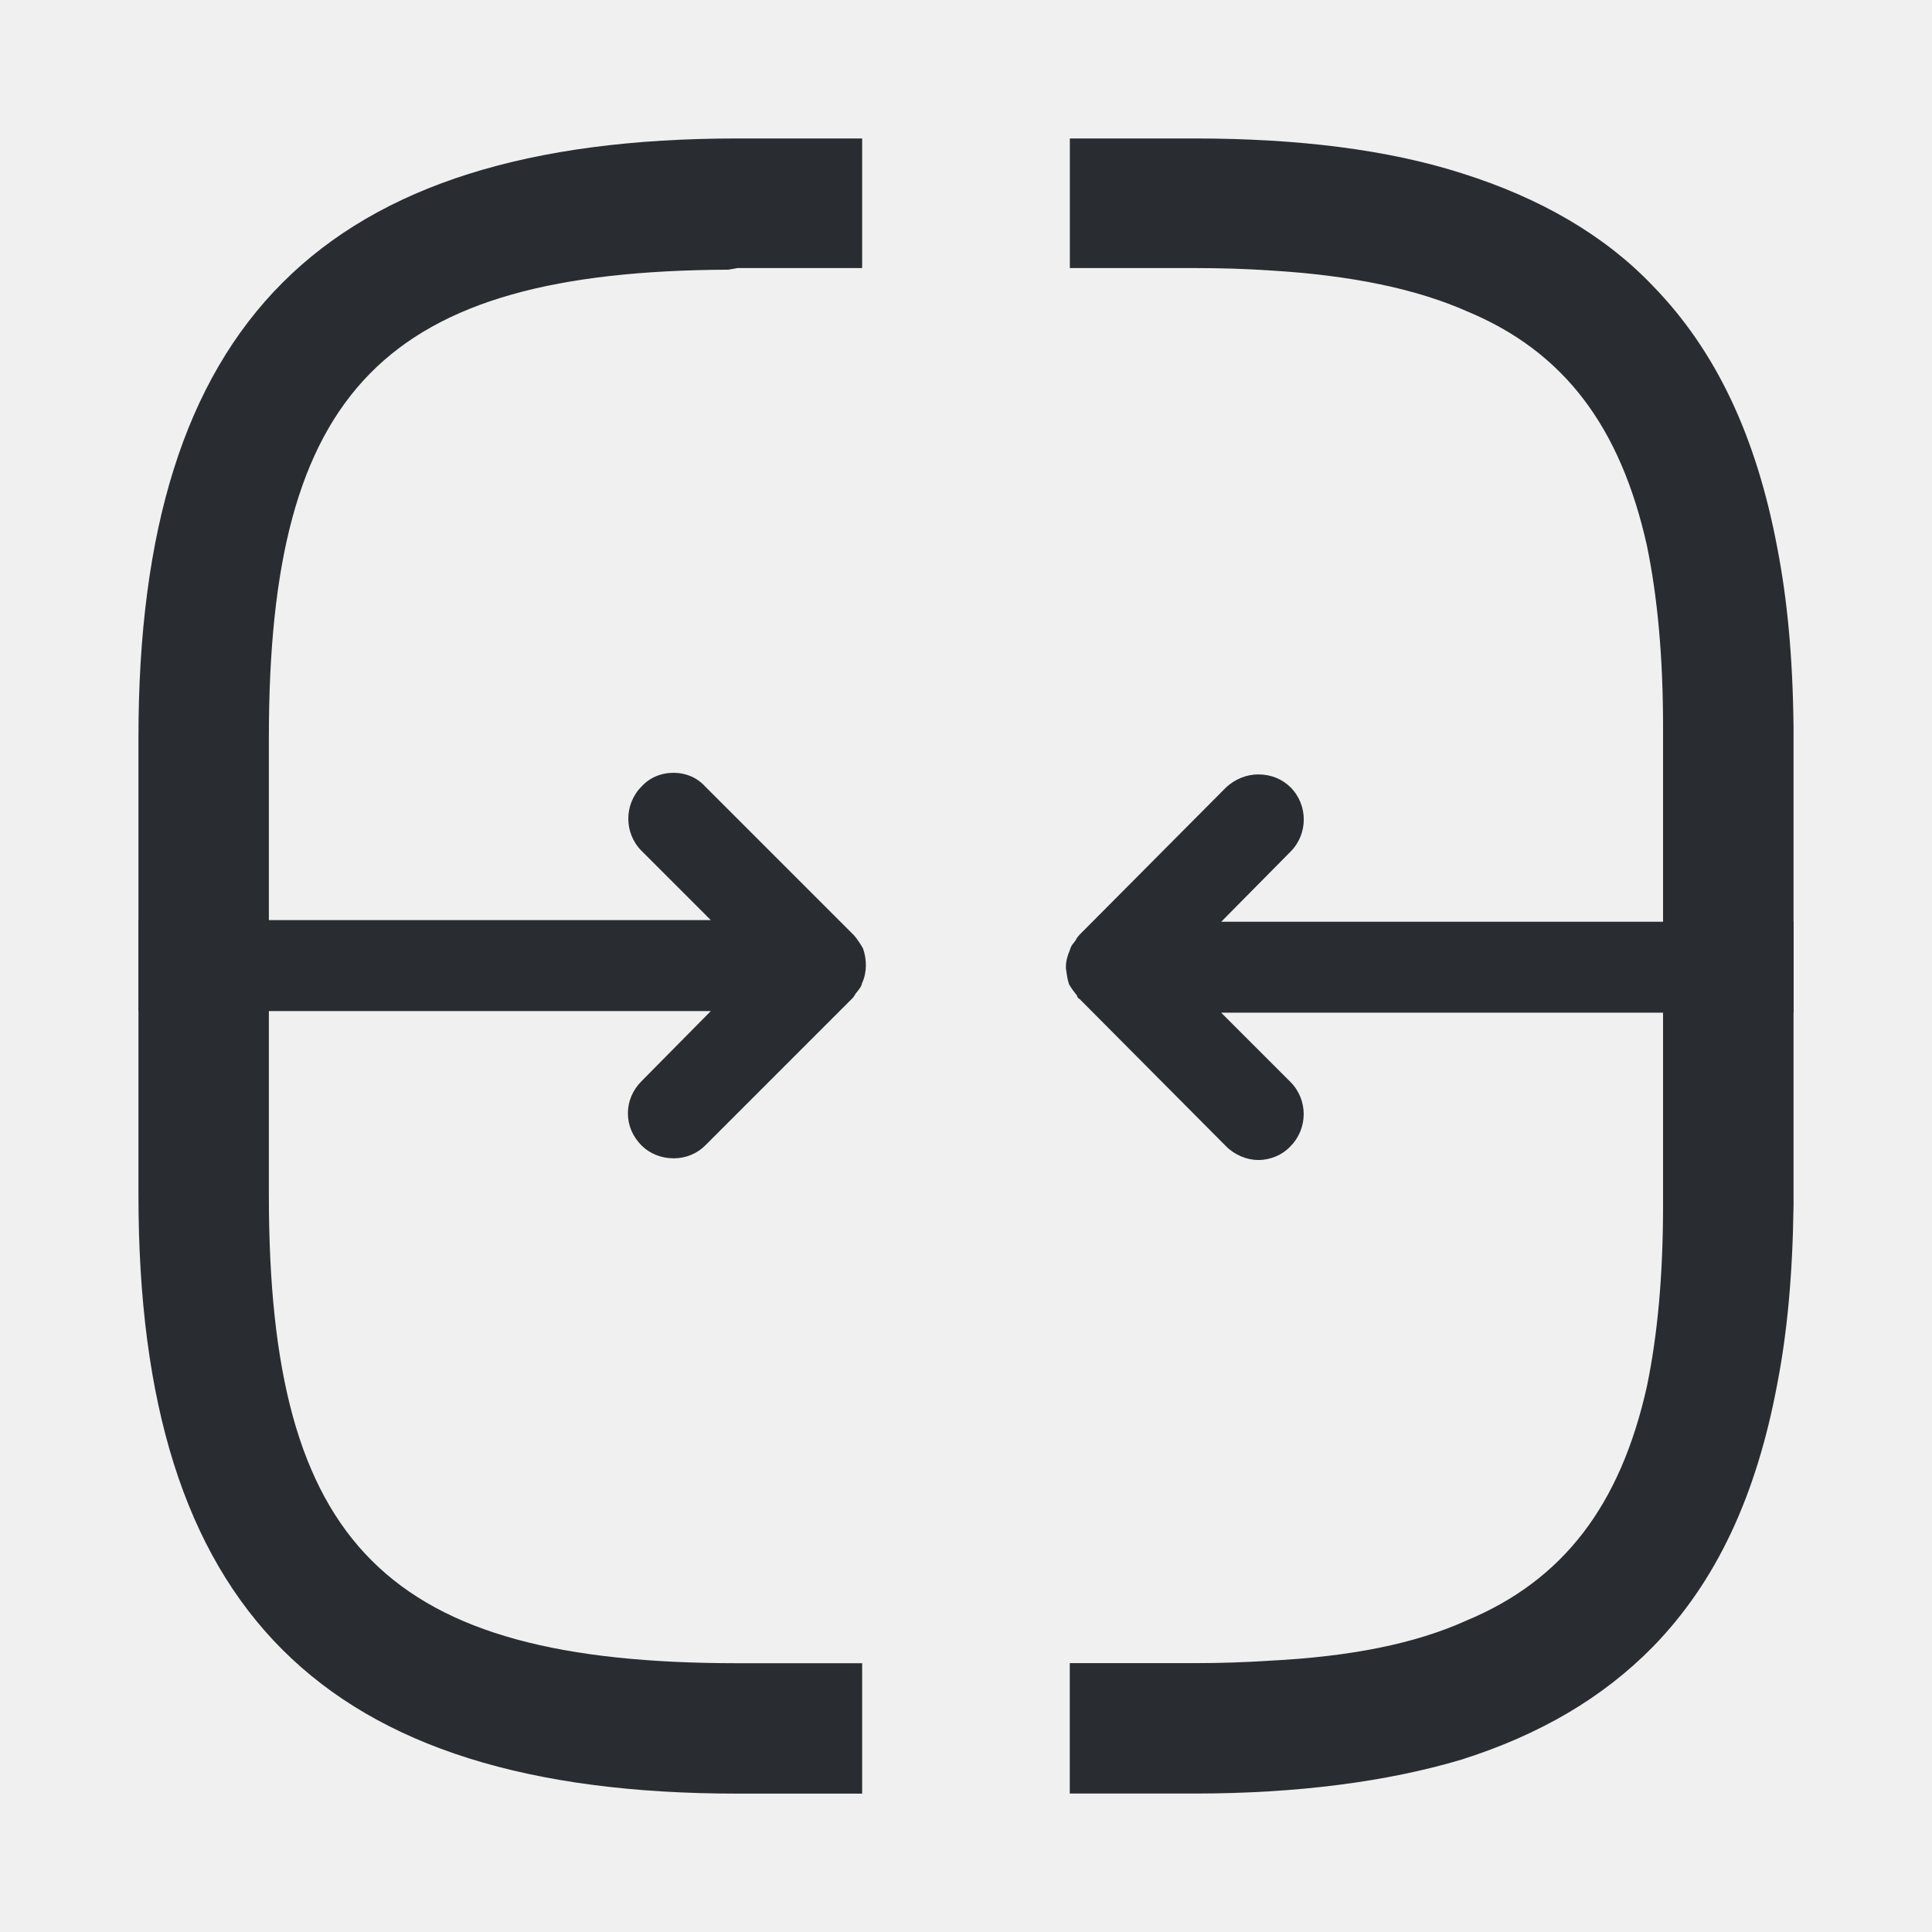
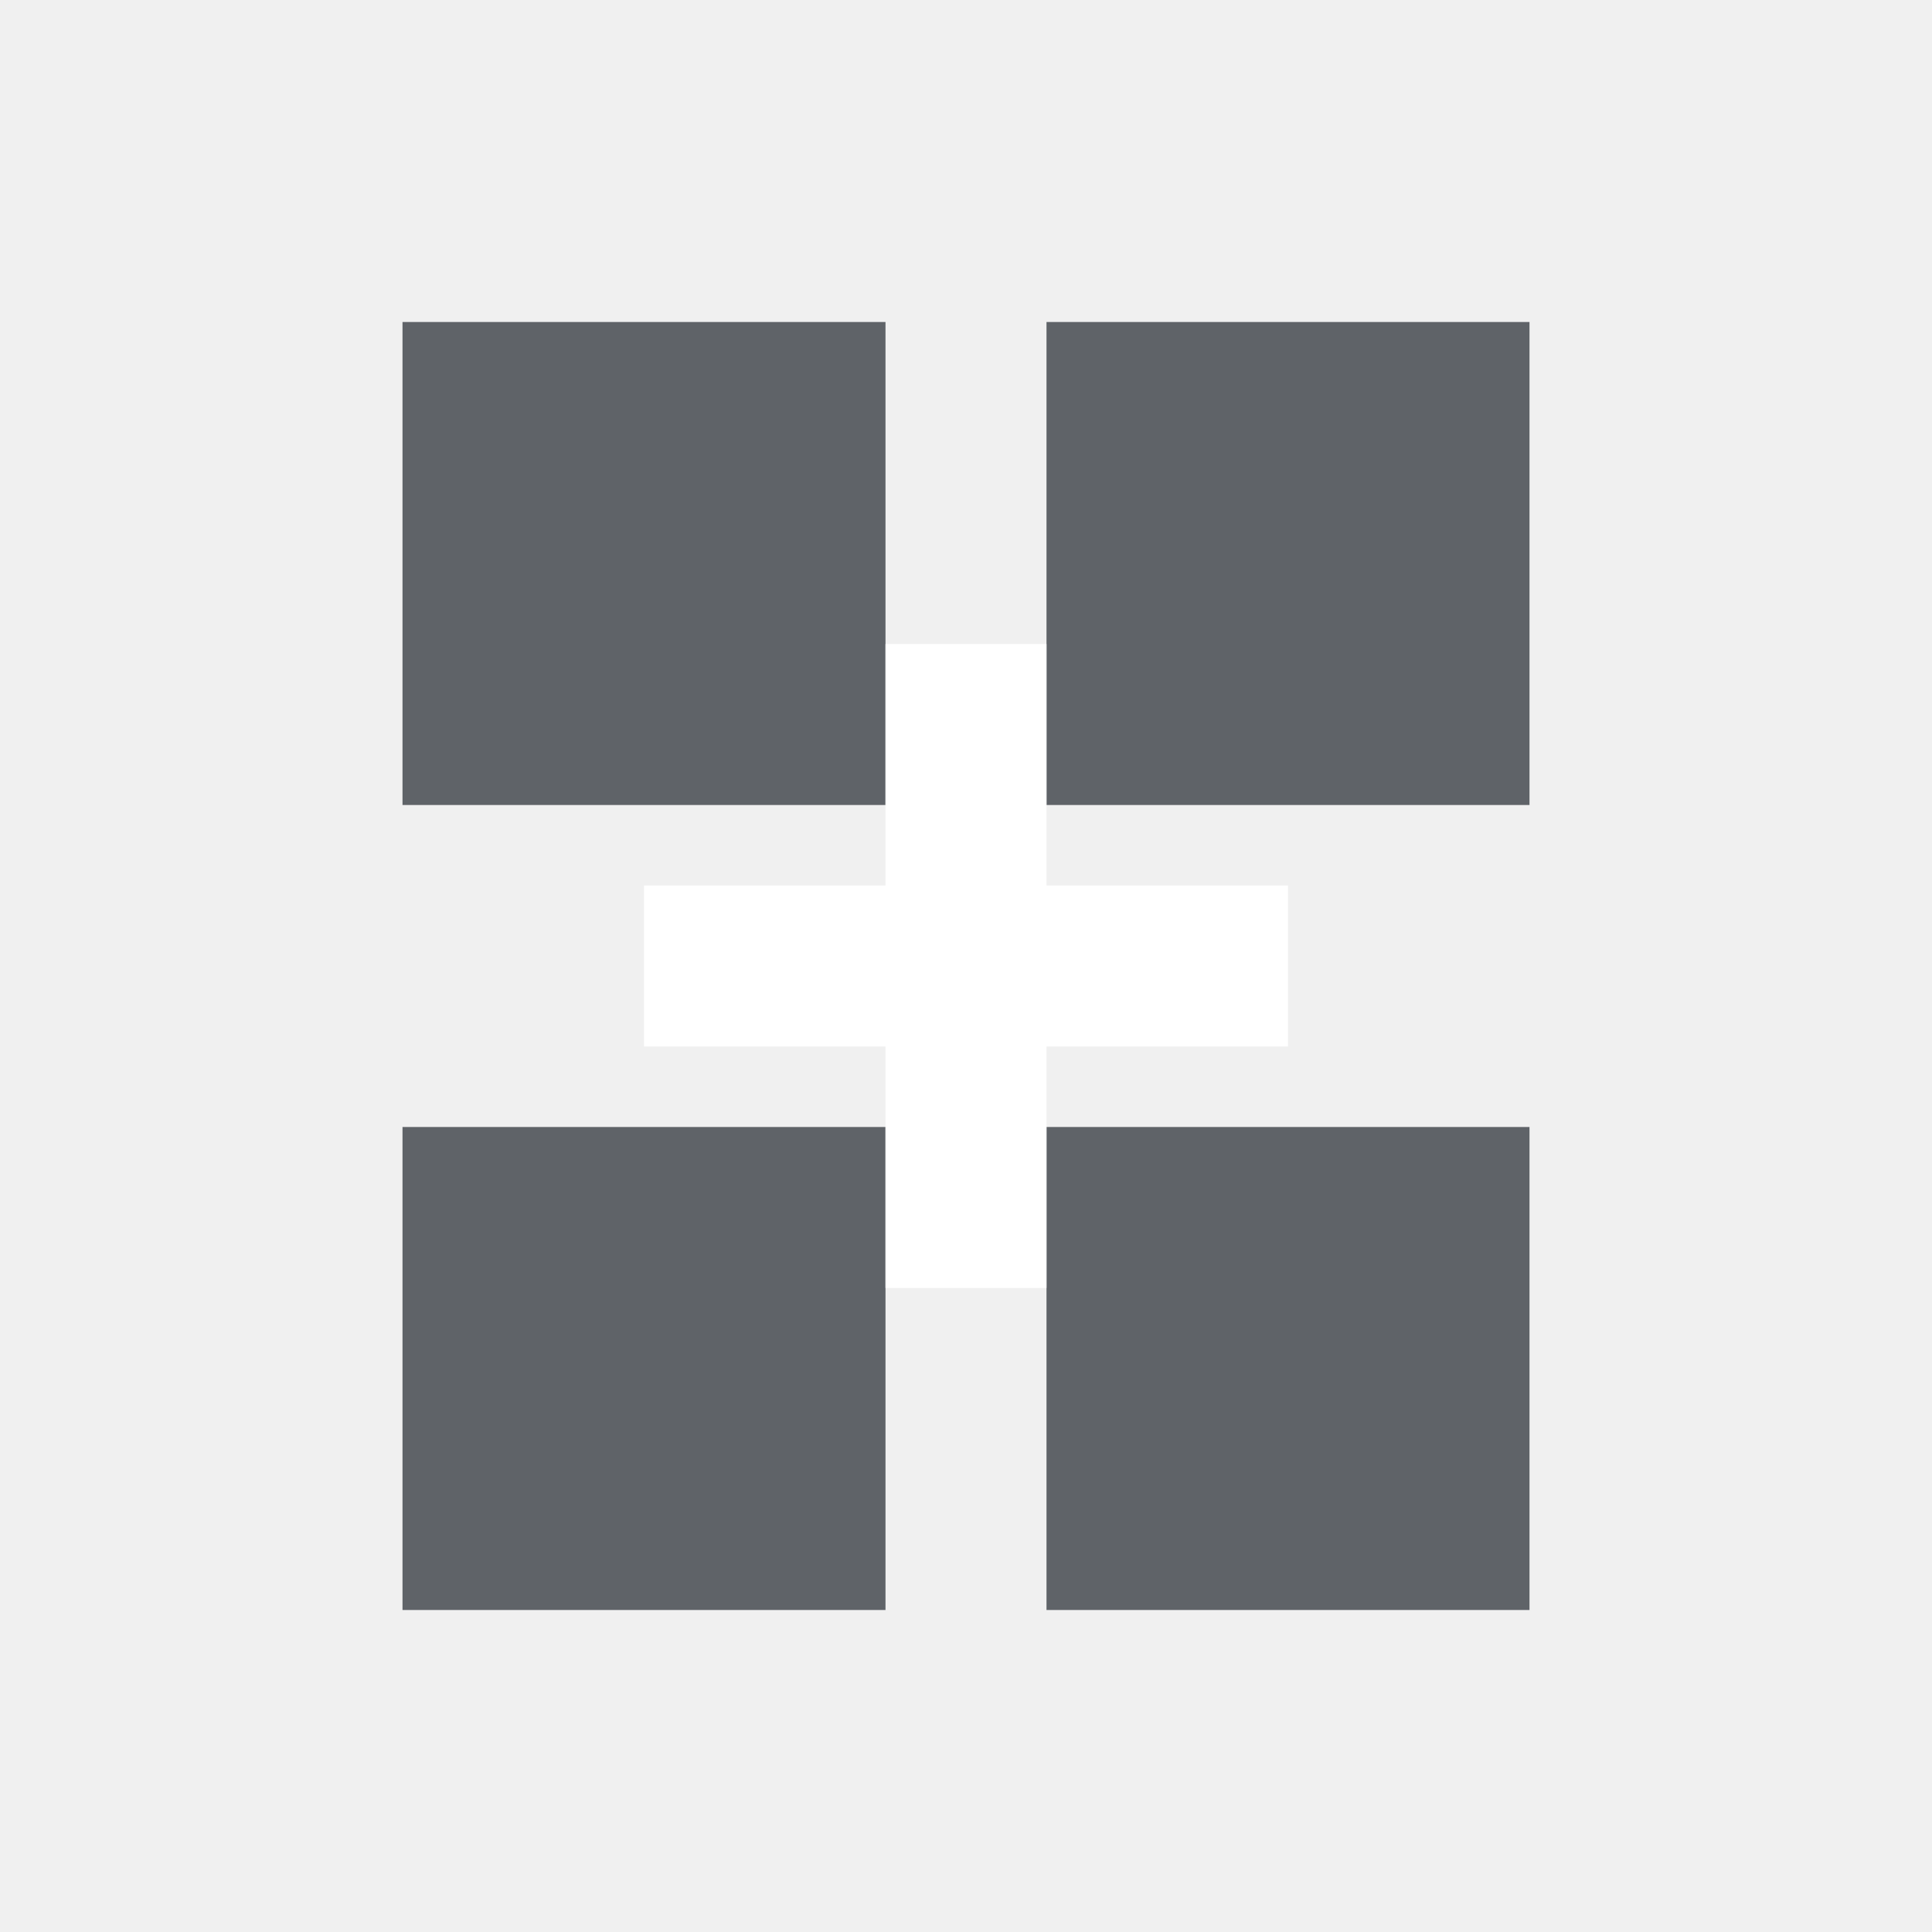
- <svg xmlns="http://www.w3.org/2000/svg" version="1.1" id="Vrstva_1" x="0px" y="0px" width="24px" height="24px" viewBox="0 0 24 24" enable-background="new 0 0 24 24" xml:space="preserve">
-   <g>
-     <path fill="#292D32" d="M3.34,14.85c0,4.351,1.47,5.811,5.82,5.811h1.55v1.62H9.16c-5.15,0-7.44-2.29-7.44-7.431V9.16   c0-5.14,2.29-7.44,7.44-7.44h1.55v1.61H9.16L9.05,3.35C4.78,3.37,3.34,4.84,3.34,9.16V14.85z" />
-     <path fill="#292D32" d="M22.28,9.03v5.94c-0.011,0.87-0.08,1.59-0.2,2.21c-0.26,1.4-0.76,2.471-1.55,3.28   c-0.62,0.63-1.4,1.09-2.38,1.4c-0.91,0.27-2.021,0.42-3.311,0.42h-1.55v-1.62h1.55c0.32,0,0.62-0.01,0.93-0.03   c1-0.05,1.811-0.21,2.45-0.5c1.2-0.5,1.91-1.43,2.24-2.91c0.13-0.63,0.2-1.359,0.2-2.25V9.03c0-0.88-0.07-1.62-0.2-2.25   c-0.33-1.48-1.03-2.41-2.229-2.91c-0.631-0.28-1.44-0.45-2.45-0.51c-0.29-0.02-0.61-0.03-0.94-0.03h-1.55V1.72h1.55   c1.29,0,2.4,0.14,3.311,0.43c0.989,0.31,1.79,0.78,2.38,1.4c0.79,0.81,1.29,1.88,1.55,3.27C22.2,7.44,22.27,8.14,22.28,9.03z" />
-   </g>
-   <g>
-     <path fill="#292D32" d="M10.71,12.21c-0.01,0.05-0.04,0.08-0.07,0.12l-0.01,0.01c0,0.01-0.01,0.01-0.01,0.02   c-0.01,0.01-0.01,0.02-0.03,0.04L8.76,14.23c-0.1,0.1-0.24,0.159-0.39,0.159c-0.16,0-0.3-0.06-0.4-0.159   c-0.11-0.11-0.17-0.25-0.17-0.4s0.06-0.29,0.17-0.4l0.86-0.87H1.72V11.43h7.11l-0.86-0.86c-0.22-0.22-0.22-0.58,0-0.8   c0.1-0.11,0.24-0.17,0.4-0.17c0.15,0,0.29,0.06,0.39,0.17l1.83,1.83c0.01,0.01,0.02,0.02,0.02,0.02c0.05,0.06,0.08,0.11,0.11,0.16   C10.77,11.92,10.77,12.08,10.71,12.21z" />
-     <path fill="#292D32" d="M22.28,11.45v1.13h-7.11l0.86,0.86c0.22,0.22,0.22,0.579,0,0.8c-0.101,0.109-0.25,0.17-0.4,0.17   c-0.14,0-0.29-0.061-0.399-0.17l-1.82-1.83c-0.021-0.01-0.021-0.02-0.03-0.03c0-0.01,0-0.01,0-0.01c-0.04-0.05-0.07-0.09-0.1-0.14   c-0.021-0.06-0.03-0.13-0.04-0.2v-0.02c0-0.07,0.02-0.14,0.05-0.21c0.01-0.04,0.03-0.07,0.05-0.09l0.021-0.03   c0,0,0.01-0.01,0.01-0.02c0.01-0.01,0.02-0.03,0.04-0.05l1.82-1.83c0.109-0.1,0.25-0.16,0.399-0.16c0.16,0,0.3,0.06,0.4,0.16   c0.22,0.22,0.22,0.58,0,0.8l-0.86,0.87H22.28z" />
+ <svg xmlns="http://www.w3.org/2000/svg" width="24" height="24" viewBox="0 0 24 24">
+   <g fill="#5F6368">
+     <path d="M5 4h6v6H5V4zm8 0h6v6h-6V4zM5 14h6v6H5v-6zm8 0h6v6h-6v-6z" />
+     <path d="M11 8h2v8h-2V8zM8 11h8v2H8v-2z" fill="#FFFFFF" />
  </g>
</svg>
